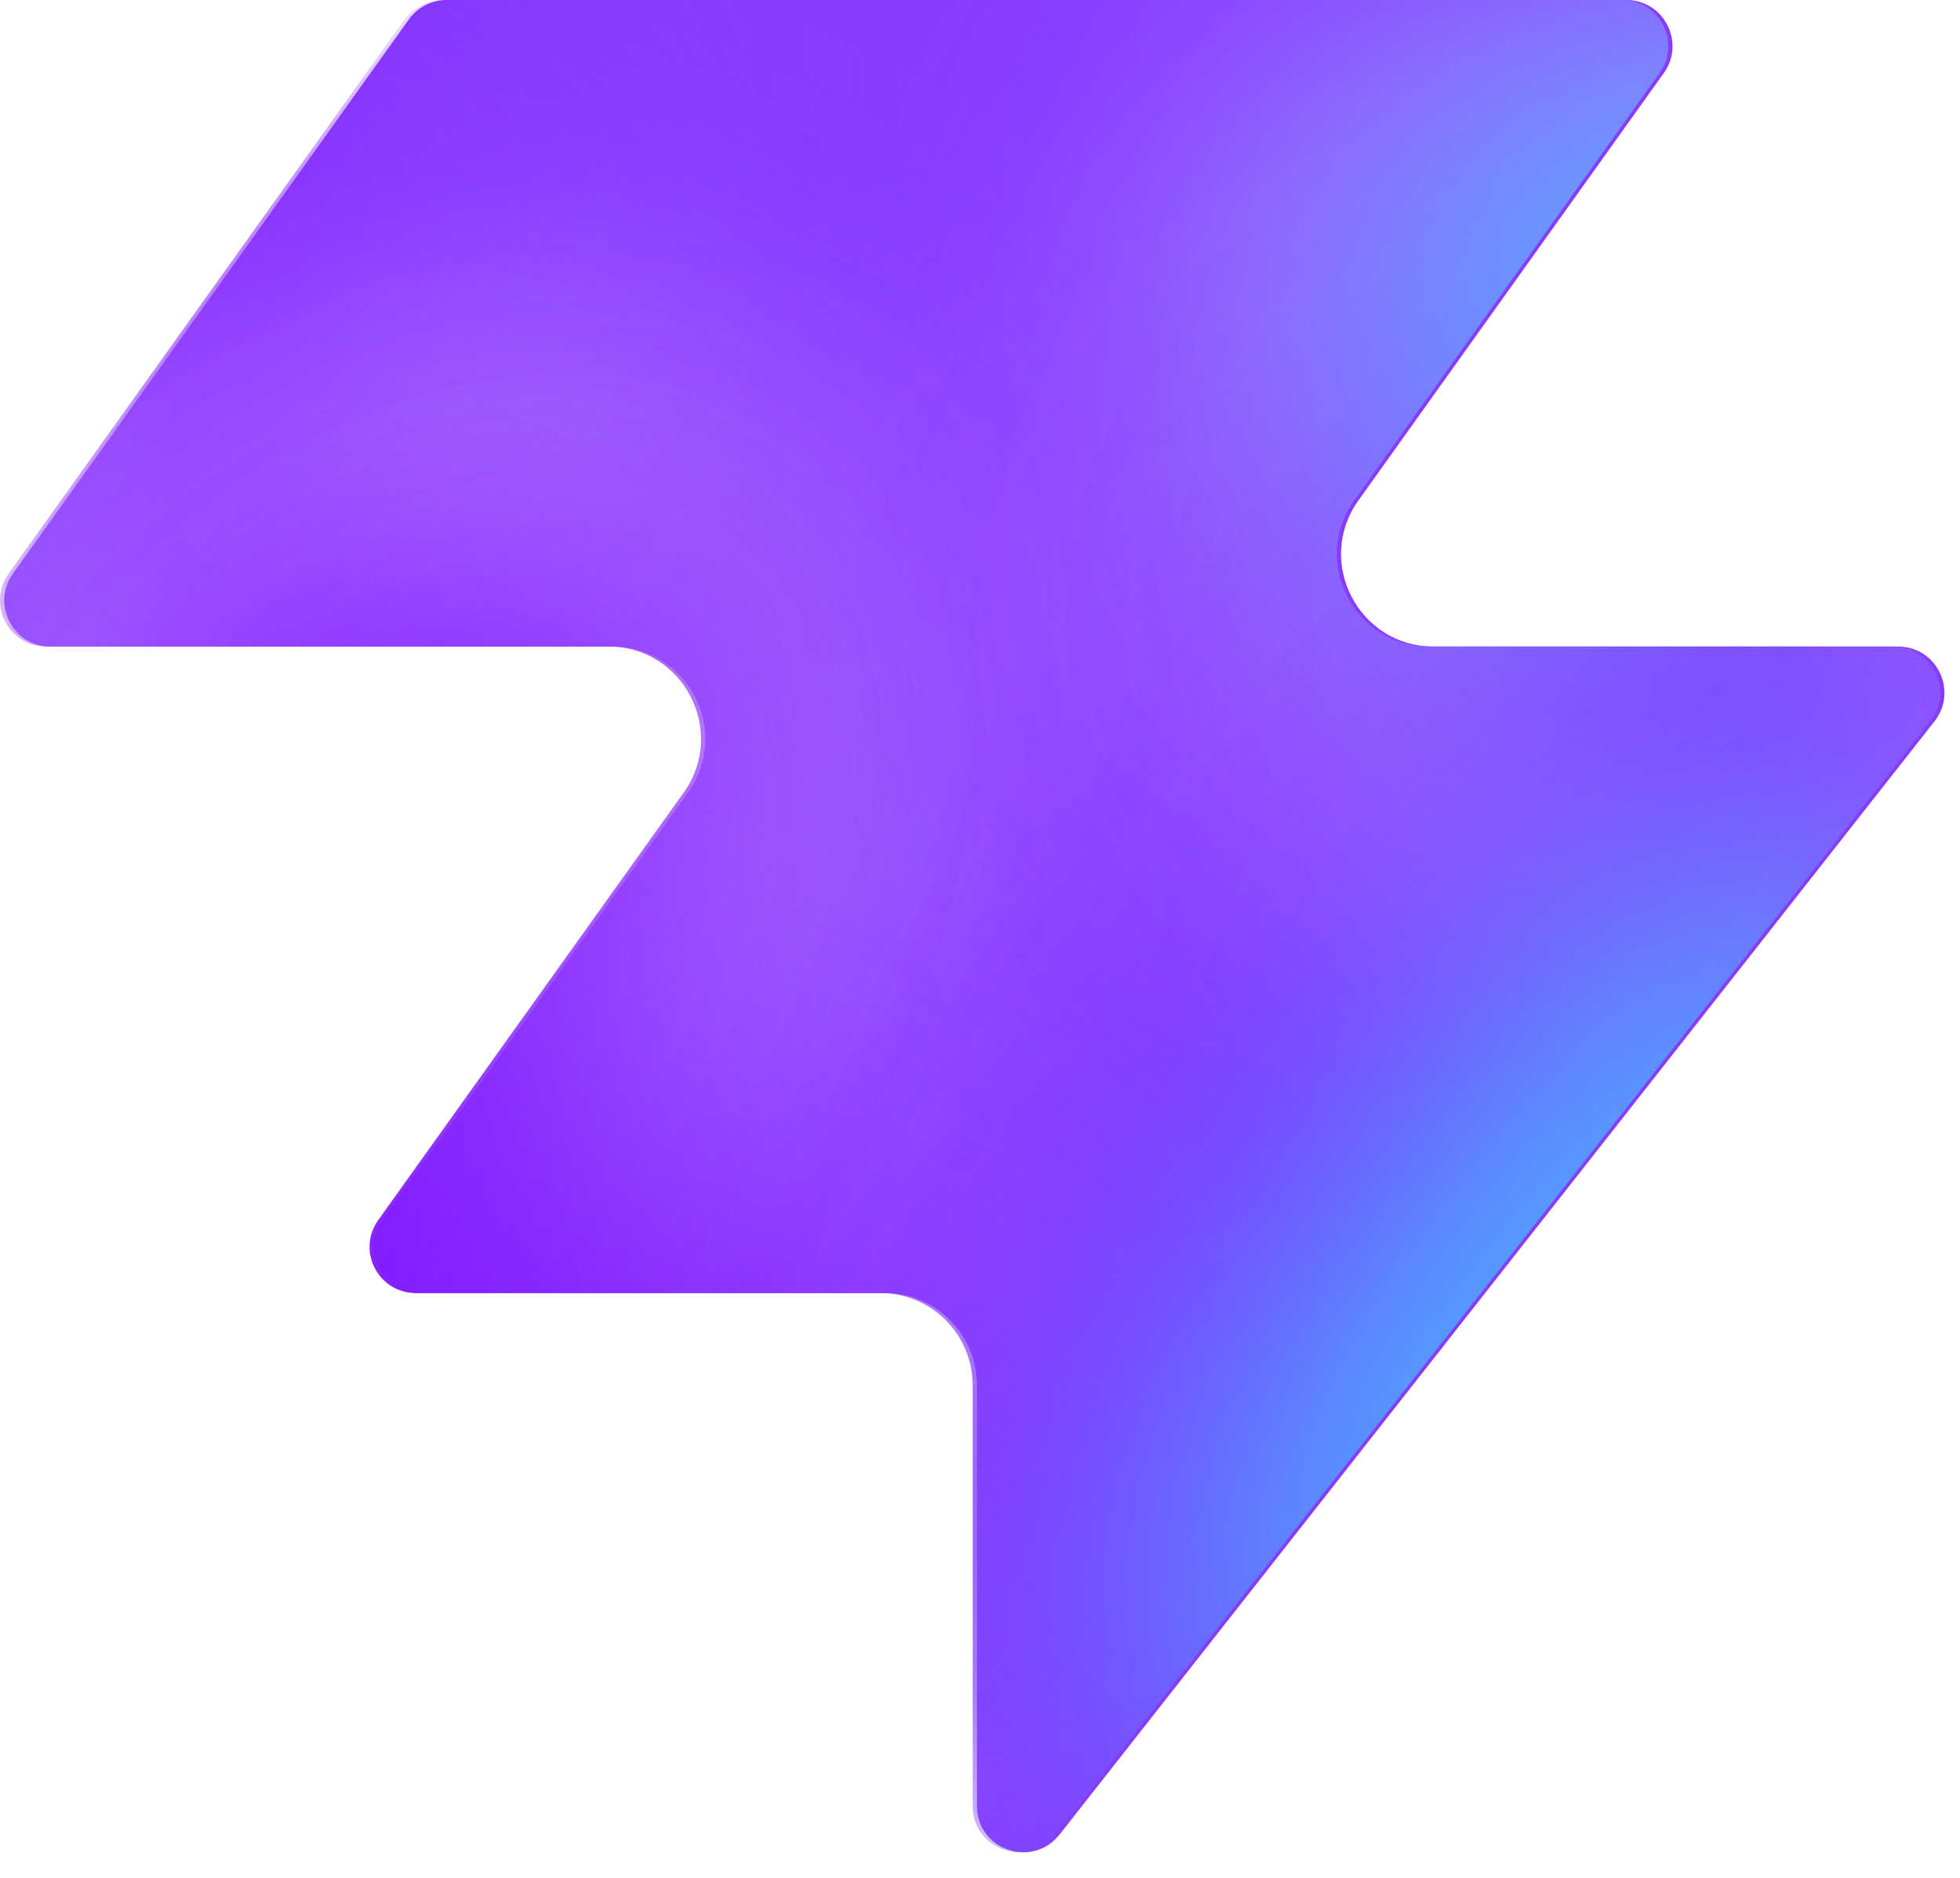
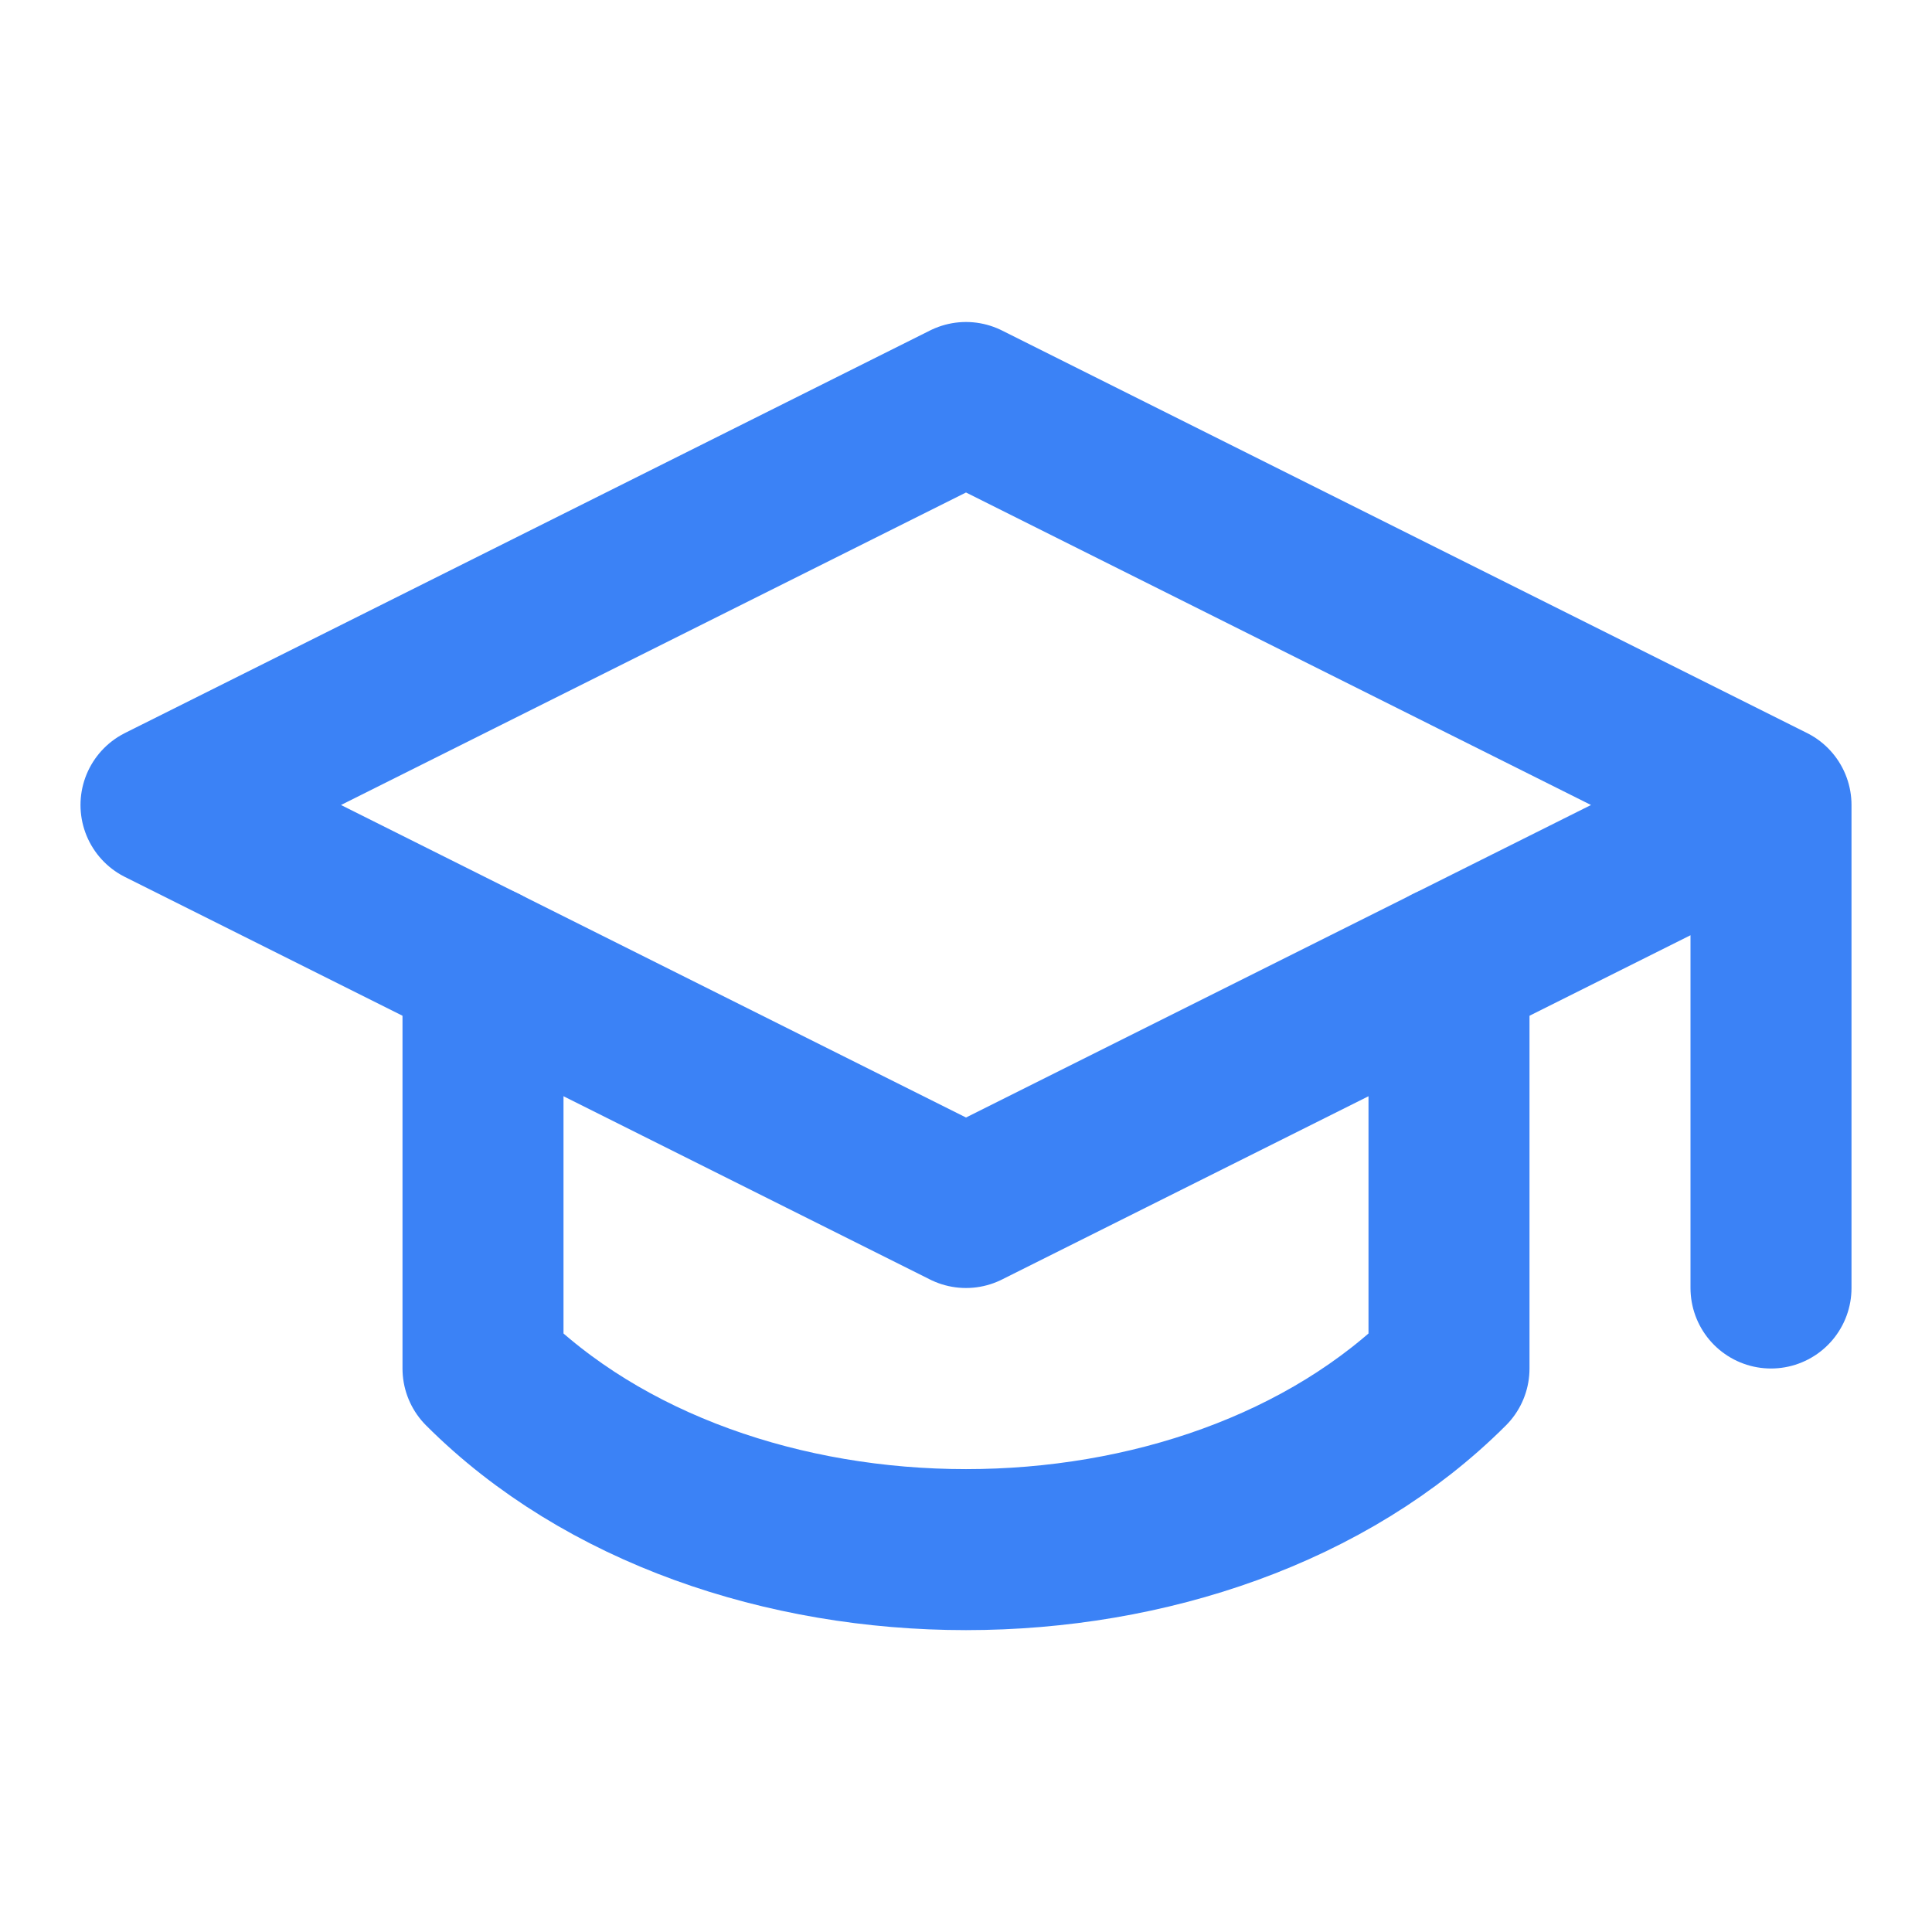
- <svg xmlns="http://www.w3.org/2000/svg" width="48" height="46" fill="none" viewBox="0 0 48 46">
-   <path fill="#863bff" d="M25.946 44.938c-.664.845-2.021.375-2.021-.698V33.937a2.26 2.26 0 0 0-2.262-2.262H10.287c-.92 0-1.456-1.04-.92-1.788l7.48-10.471c1.07-1.497 0-3.578-1.842-3.578H1.237c-.92 0-1.456-1.04-.92-1.788L10.013.474c.214-.297.556-.474.92-.474h28.894c.92 0 1.456 1.04.92 1.788l-7.48 10.471c-1.07 1.498 0 3.579 1.842 3.579h11.377c.943 0 1.473 1.088.89 1.83L25.947 44.94z" style="fill:#863bff;fill:color(display-p3 .525 .23 1);fill-opacity:1" />
-   <mask id="a" width="48" height="46" x="0" y="0" maskUnits="userSpaceOnUse" style="mask-type:alpha">
-     <path fill="#000" d="M25.842 44.938c-.664.844-2.021.375-2.021-.698V33.937a2.26 2.26 0 0 0-2.262-2.262H10.183c-.92 0-1.456-1.04-.92-1.788l7.48-10.471c1.07-1.498 0-3.579-1.842-3.579H1.133c-.92 0-1.456-1.04-.92-1.787L9.91.473c.214-.297.556-.474.92-.474h28.894c.92 0 1.456 1.04.92 1.788l-7.48 10.471c-1.07 1.498 0 3.578 1.842 3.578h11.377c.943 0 1.473 1.088.89 1.832L25.843 44.94z" style="fill:#000;fill-opacity:1" />
-   </mask>
-   <g mask="url(#a)">
-     <g filter="url(#b)">
-       <ellipse cx="5.508" cy="14.704" fill="#ede6ff" rx="5.508" ry="14.704" style="fill:#ede6ff;fill:color(display-p3 .927 .903 1);fill-opacity:1" transform="matrix(.00324 1 1 -.00324 -4.47 31.516)" />
-     </g>
-     <g filter="url(#c)">
-       <ellipse cx="10.399" cy="29.851" fill="#ede6ff" rx="10.399" ry="29.851" style="fill:#ede6ff;fill:color(display-p3 .927 .903 1);fill-opacity:1" transform="matrix(.00324 1 1 -.00324 -39.328 7.883)" />
-     </g>
-     <g filter="url(#d)">
-       <ellipse cx="5.508" cy="30.487" fill="#7e14ff" rx="5.508" ry="30.487" style="fill:#7e14ff;fill:color(display-p3 .492 .077 1);fill-opacity:1" transform="rotate(89.814 -25.913 -14.639)scale(1 -1)" />
-     </g>
-     <g filter="url(#e)">
-       <ellipse cx="5.508" cy="30.599" fill="#7e14ff" rx="5.508" ry="30.599" style="fill:#7e14ff;fill:color(display-p3 .492 .077 1);fill-opacity:1" transform="rotate(89.814 -32.644 -3.334)scale(1 -1)" />
-     </g>
-     <g filter="url(#f)">
-       <ellipse cx="5.508" cy="30.599" fill="#7e14ff" rx="5.508" ry="30.599" style="fill:#7e14ff;fill:color(display-p3 .492 .077 1);fill-opacity:1" transform="matrix(.00324 1 1 -.00324 -34.34 30.47)" />
-     </g>
-     <g filter="url(#g)">
-       <ellipse cx="14.072" cy="22.078" fill="#ede6ff" rx="14.072" ry="22.078" style="fill:#ede6ff;fill:color(display-p3 .927 .903 1);fill-opacity:1" transform="rotate(93.35 24.506 48.493)scale(-1 1)" />
-     </g>
-     <g filter="url(#h)">
-       <ellipse cx="3.47" cy="21.501" fill="#7e14ff" rx="3.47" ry="21.501" style="fill:#7e14ff;fill:color(display-p3 .492 .077 1);fill-opacity:1" transform="rotate(89.009 28.708 47.59)scale(-1 1)" />
-     </g>
-     <g filter="url(#i)">
-       <ellipse cx="3.47" cy="21.501" fill="#7e14ff" rx="3.47" ry="21.501" style="fill:#7e14ff;fill:color(display-p3 .492 .077 1);fill-opacity:1" transform="rotate(89.009 28.708 47.59)scale(-1 1)" />
-     </g>
-     <g filter="url(#j)">
-       <ellipse cx=".387" cy="8.972" fill="#7e14ff" rx="4.407" ry="29.108" style="fill:#7e14ff;fill:color(display-p3 .492 .077 1);fill-opacity:1" transform="rotate(39.51 .387 8.972)" />
-     </g>
-     <g filter="url(#k)">
-       <ellipse cx="47.523" cy="-6.092" fill="#7e14ff" rx="4.407" ry="29.108" style="fill:#7e14ff;fill:color(display-p3 .492 .077 1);fill-opacity:1" transform="rotate(37.892 47.523 -6.092)" />
-     </g>
-     <g filter="url(#l)">
-       <ellipse cx="41.412" cy="6.333" fill="#47bfff" rx="5.971" ry="9.665" style="fill:#47bfff;fill:color(display-p3 .28 .748 1);fill-opacity:1" transform="rotate(37.892 41.412 6.333)" />
-     </g>
-     <g filter="url(#m)">
-       <ellipse cx="-1.879" cy="38.332" fill="#7e14ff" rx="4.407" ry="29.108" style="fill:#7e14ff;fill:color(display-p3 .492 .077 1);fill-opacity:1" transform="rotate(37.892 -1.88 38.332)" />
-     </g>
-     <g filter="url(#n)">
-       <ellipse cx="-1.879" cy="38.332" fill="#7e14ff" rx="4.407" ry="29.108" style="fill:#7e14ff;fill:color(display-p3 .492 .077 1);fill-opacity:1" transform="rotate(37.892 -1.88 38.332)" />
-     </g>
-     <g filter="url(#o)">
-       <ellipse cx="35.651" cy="29.907" fill="#7e14ff" rx="4.407" ry="29.108" style="fill:#7e14ff;fill:color(display-p3 .492 .077 1);fill-opacity:1" transform="rotate(37.892 35.651 29.907)" />
-     </g>
-     <g filter="url(#p)">
-       <ellipse cx="38.418" cy="32.4" fill="#47bfff" rx="5.971" ry="15.297" style="fill:#47bfff;fill:color(display-p3 .28 .748 1);fill-opacity:1" transform="rotate(37.892 38.418 32.4)" />
-     </g>
-   </g>
-   <defs>
-     <filter id="b" width="60.045" height="41.654" x="-19.77" y="16.149" color-interpolation-filters="sRGB" filterUnits="userSpaceOnUse">
-       <feFlood flood-opacity="0" result="BackgroundImageFix" />
-       <feBlend in="SourceGraphic" in2="BackgroundImageFix" result="shape" />
-       <feGaussianBlur result="effect1_foregroundBlur_2002_17158" stdDeviation="7.659" />
-     </filter>
-     <filter id="c" width="90.34" height="51.437" x="-54.613" y="-7.533" color-interpolation-filters="sRGB" filterUnits="userSpaceOnUse">
-       <feFlood flood-opacity="0" result="BackgroundImageFix" />
-       <feBlend in="SourceGraphic" in2="BackgroundImageFix" result="shape" />
-       <feGaussianBlur result="effect1_foregroundBlur_2002_17158" stdDeviation="7.659" />
-     </filter>
-     <filter id="d" width="79.355" height="29.4" x="-49.64" y="2.03" color-interpolation-filters="sRGB" filterUnits="userSpaceOnUse">
-       <feFlood flood-opacity="0" result="BackgroundImageFix" />
-       <feBlend in="SourceGraphic" in2="BackgroundImageFix" result="shape" />
-       <feGaussianBlur result="effect1_foregroundBlur_2002_17158" stdDeviation="4.596" />
-     </filter>
-     <filter id="e" width="79.579" height="29.4" x="-45.045" y="20.029" color-interpolation-filters="sRGB" filterUnits="userSpaceOnUse">
-       <feFlood flood-opacity="0" result="BackgroundImageFix" />
-       <feBlend in="SourceGraphic" in2="BackgroundImageFix" result="shape" />
-       <feGaussianBlur result="effect1_foregroundBlur_2002_17158" stdDeviation="4.596" />
-     </filter>
-     <filter id="f" width="79.579" height="29.4" x="-43.513" y="21.178" color-interpolation-filters="sRGB" filterUnits="userSpaceOnUse">
-       <feFlood flood-opacity="0" result="BackgroundImageFix" />
-       <feBlend in="SourceGraphic" in2="BackgroundImageFix" result="shape" />
-       <feGaussianBlur result="effect1_foregroundBlur_2002_17158" stdDeviation="4.596" />
-     </filter>
-     <filter id="g" width="74.749" height="58.852" x="15.756" y="-17.901" color-interpolation-filters="sRGB" filterUnits="userSpaceOnUse">
-       <feFlood flood-opacity="0" result="BackgroundImageFix" />
-       <feBlend in="SourceGraphic" in2="BackgroundImageFix" result="shape" />
-       <feGaussianBlur result="effect1_foregroundBlur_2002_17158" stdDeviation="7.659" />
-     </filter>
-     <filter id="h" width="61.377" height="25.362" x="23.548" y="2.284" color-interpolation-filters="sRGB" filterUnits="userSpaceOnUse">
-       <feFlood flood-opacity="0" result="BackgroundImageFix" />
-       <feBlend in="SourceGraphic" in2="BackgroundImageFix" result="shape" />
-       <feGaussianBlur result="effect1_foregroundBlur_2002_17158" stdDeviation="4.596" />
-     </filter>
-     <filter id="i" width="61.377" height="25.362" x="23.548" y="2.284" color-interpolation-filters="sRGB" filterUnits="userSpaceOnUse">
-       <feFlood flood-opacity="0" result="BackgroundImageFix" />
-       <feBlend in="SourceGraphic" in2="BackgroundImageFix" result="shape" />
-       <feGaussianBlur result="effect1_foregroundBlur_2002_17158" stdDeviation="4.596" />
-     </filter>
-     <filter id="j" width="56.045" height="63.649" x="-27.636" y="-22.853" color-interpolation-filters="sRGB" filterUnits="userSpaceOnUse">
-       <feFlood flood-opacity="0" result="BackgroundImageFix" />
-       <feBlend in="SourceGraphic" in2="BackgroundImageFix" result="shape" />
-       <feGaussianBlur result="effect1_foregroundBlur_2002_17158" stdDeviation="4.596" />
-     </filter>
-     <filter id="k" width="54.814" height="64.646" x="20.116" y="-38.415" color-interpolation-filters="sRGB" filterUnits="userSpaceOnUse">
-       <feFlood flood-opacity="0" result="BackgroundImageFix" />
-       <feBlend in="SourceGraphic" in2="BackgroundImageFix" result="shape" />
-       <feGaussianBlur result="effect1_foregroundBlur_2002_17158" stdDeviation="4.596" />
-     </filter>
-     <filter id="l" width="33.541" height="35.313" x="24.641" y="-11.323" color-interpolation-filters="sRGB" filterUnits="userSpaceOnUse">
-       <feFlood flood-opacity="0" result="BackgroundImageFix" />
-       <feBlend in="SourceGraphic" in2="BackgroundImageFix" result="shape" />
-       <feGaussianBlur result="effect1_foregroundBlur_2002_17158" stdDeviation="4.596" />
-     </filter>
-     <filter id="m" width="54.814" height="64.646" x="-29.286" y="6.009" color-interpolation-filters="sRGB" filterUnits="userSpaceOnUse">
-       <feFlood flood-opacity="0" result="BackgroundImageFix" />
-       <feBlend in="SourceGraphic" in2="BackgroundImageFix" result="shape" />
-       <feGaussianBlur result="effect1_foregroundBlur_2002_17158" stdDeviation="4.596" />
-     </filter>
-     <filter id="n" width="54.814" height="64.646" x="-29.286" y="6.009" color-interpolation-filters="sRGB" filterUnits="userSpaceOnUse">
-       <feFlood flood-opacity="0" result="BackgroundImageFix" />
-       <feBlend in="SourceGraphic" in2="BackgroundImageFix" result="shape" />
-       <feGaussianBlur result="effect1_foregroundBlur_2002_17158" stdDeviation="4.596" />
-     </filter>
-     <filter id="o" width="54.814" height="64.646" x="8.244" y="-2.416" color-interpolation-filters="sRGB" filterUnits="userSpaceOnUse">
-       <feFlood flood-opacity="0" result="BackgroundImageFix" />
-       <feBlend in="SourceGraphic" in2="BackgroundImageFix" result="shape" />
-       <feGaussianBlur result="effect1_foregroundBlur_2002_17158" stdDeviation="4.596" />
-     </filter>
-     <filter id="p" width="39.409" height="43.623" x="18.713" y="10.588" color-interpolation-filters="sRGB" filterUnits="userSpaceOnUse">
-       <feFlood flood-opacity="0" result="BackgroundImageFix" />
-       <feBlend in="SourceGraphic" in2="BackgroundImageFix" result="shape" />
-       <feGaussianBlur result="effect1_foregroundBlur_2002_17158" stdDeviation="4.596" />
-     </filter>
-   </defs>
+ <svg xmlns="http://www.w3.org/2000/svg" viewBox="0 0 24 24" fill="none" stroke="#3b82f6" stroke-width="2" stroke-linecap="round" stroke-linejoin="round">
+   <path d="M22 10v6M2 10l10-5 10 5-10 5z" />
+   <path d="M6 12v5c3 3 9 3 12 0v-5" />
</svg>
